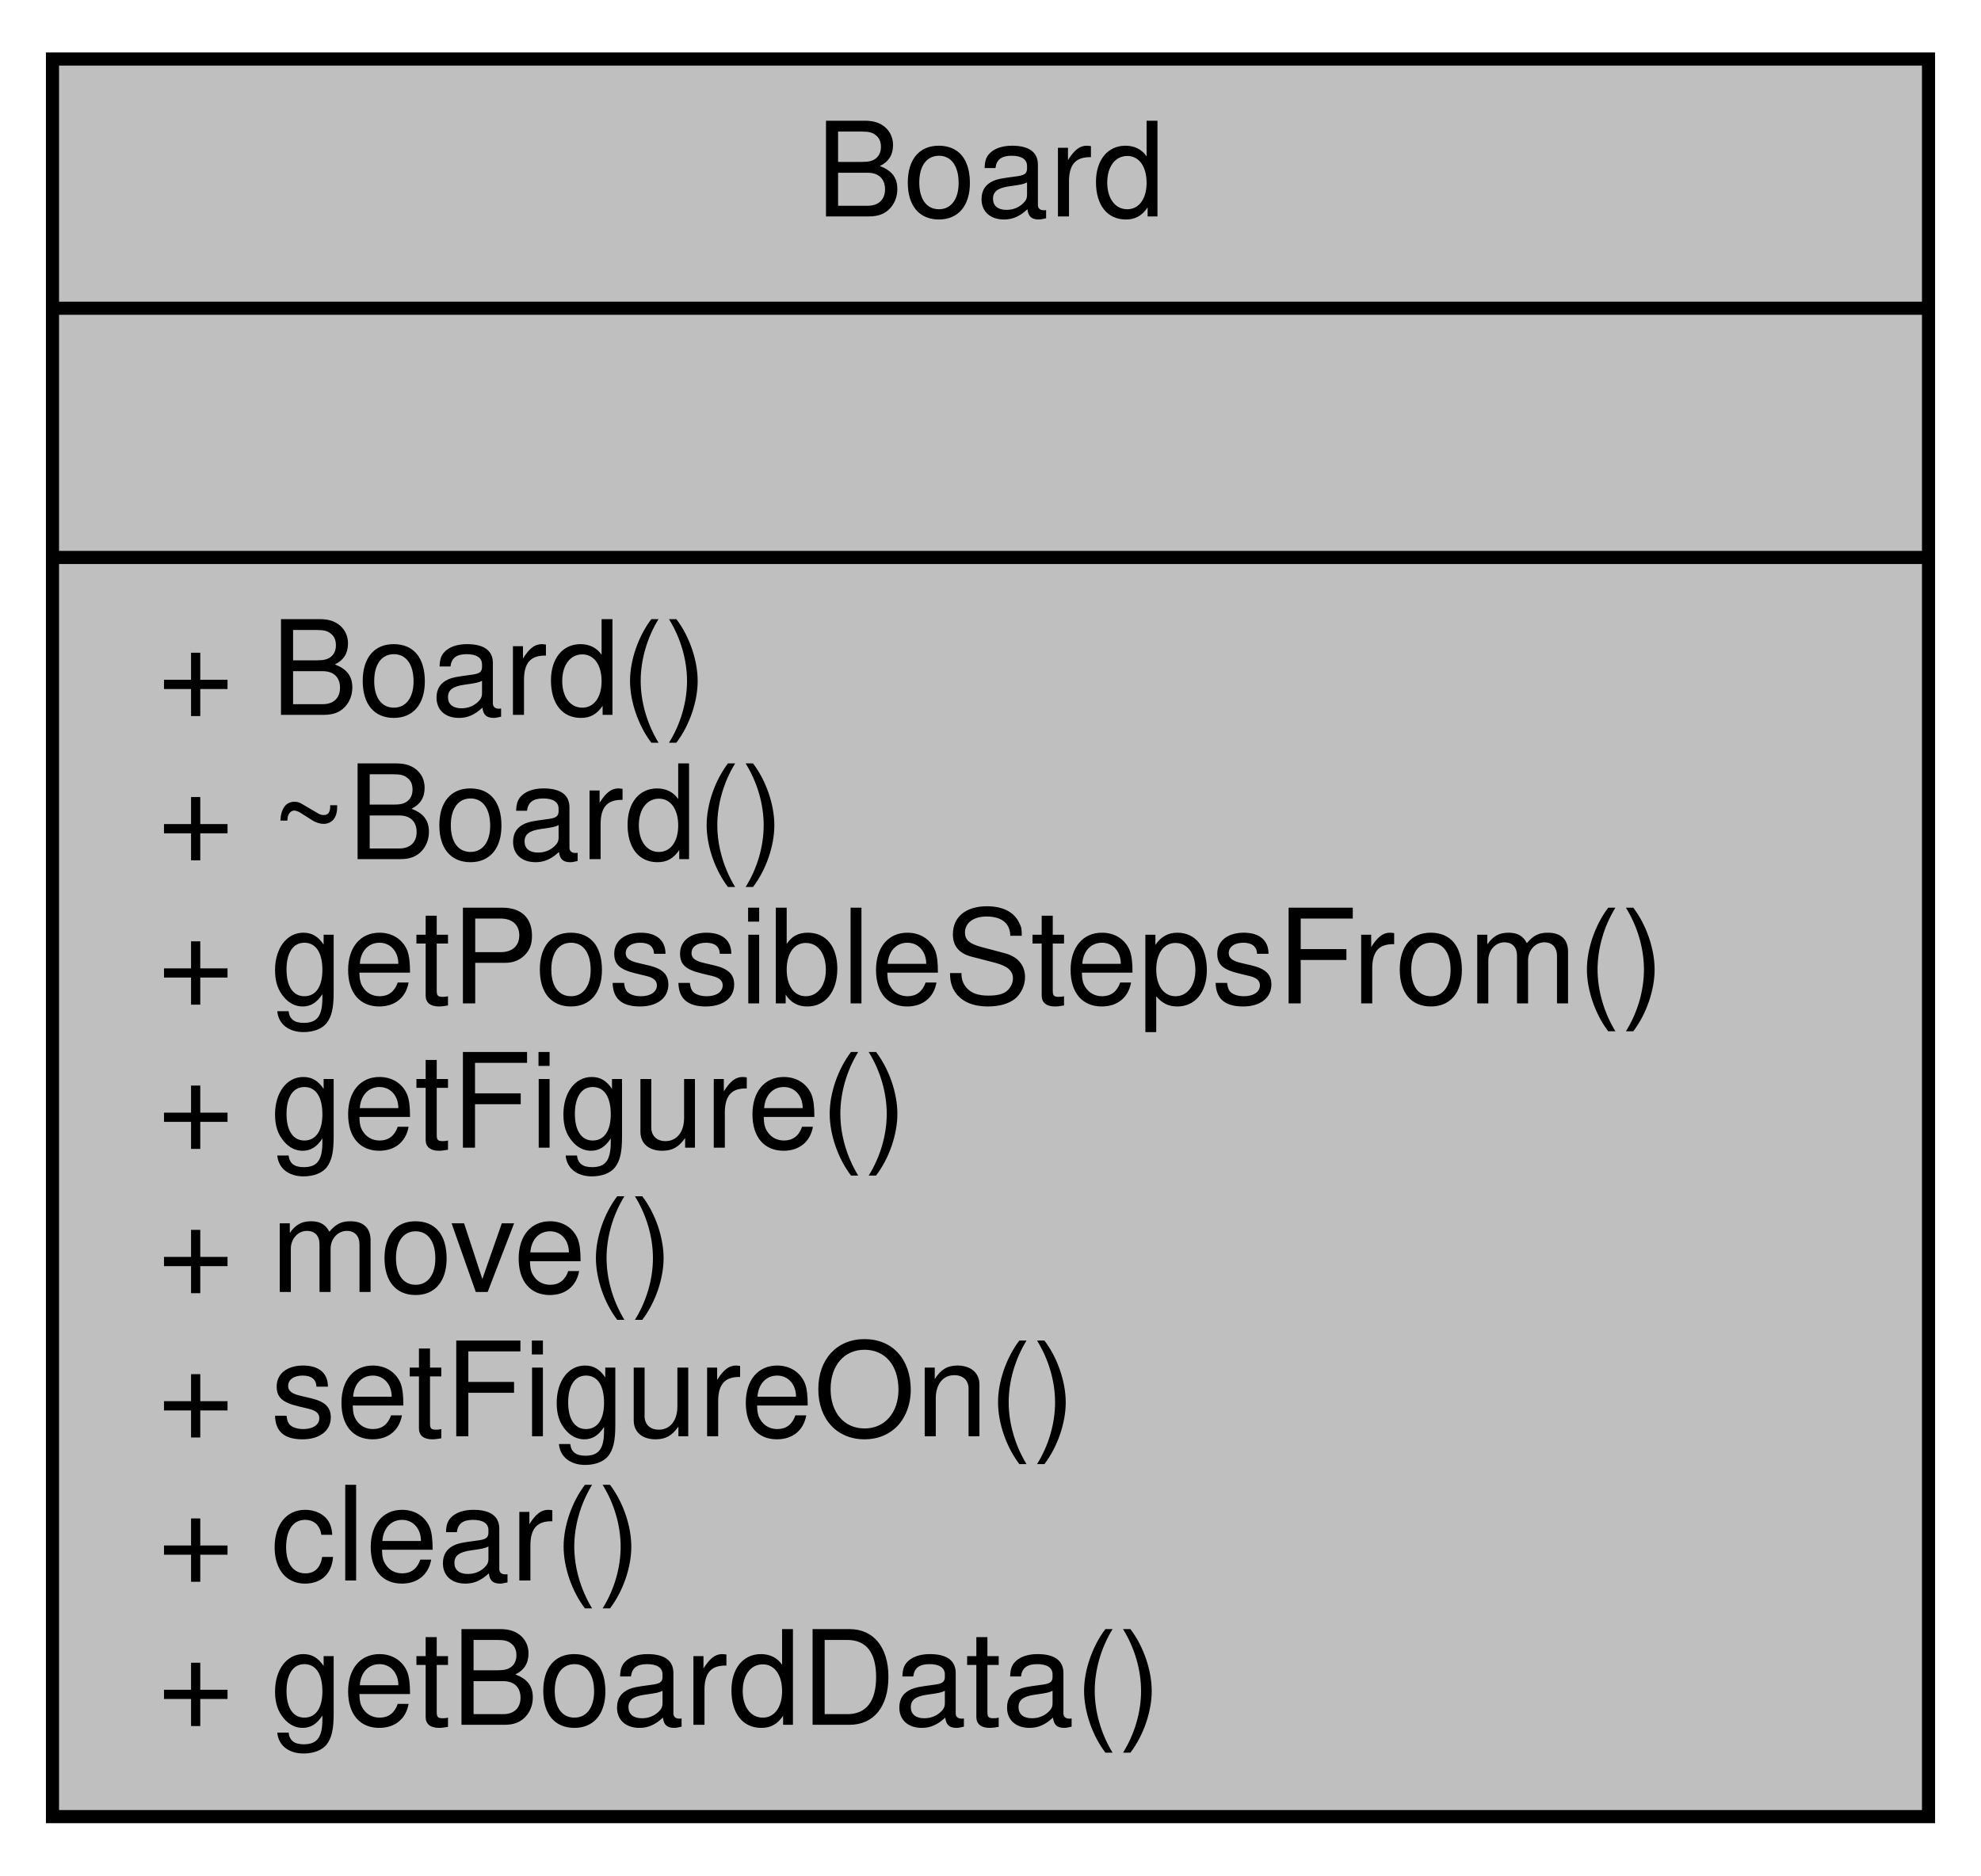
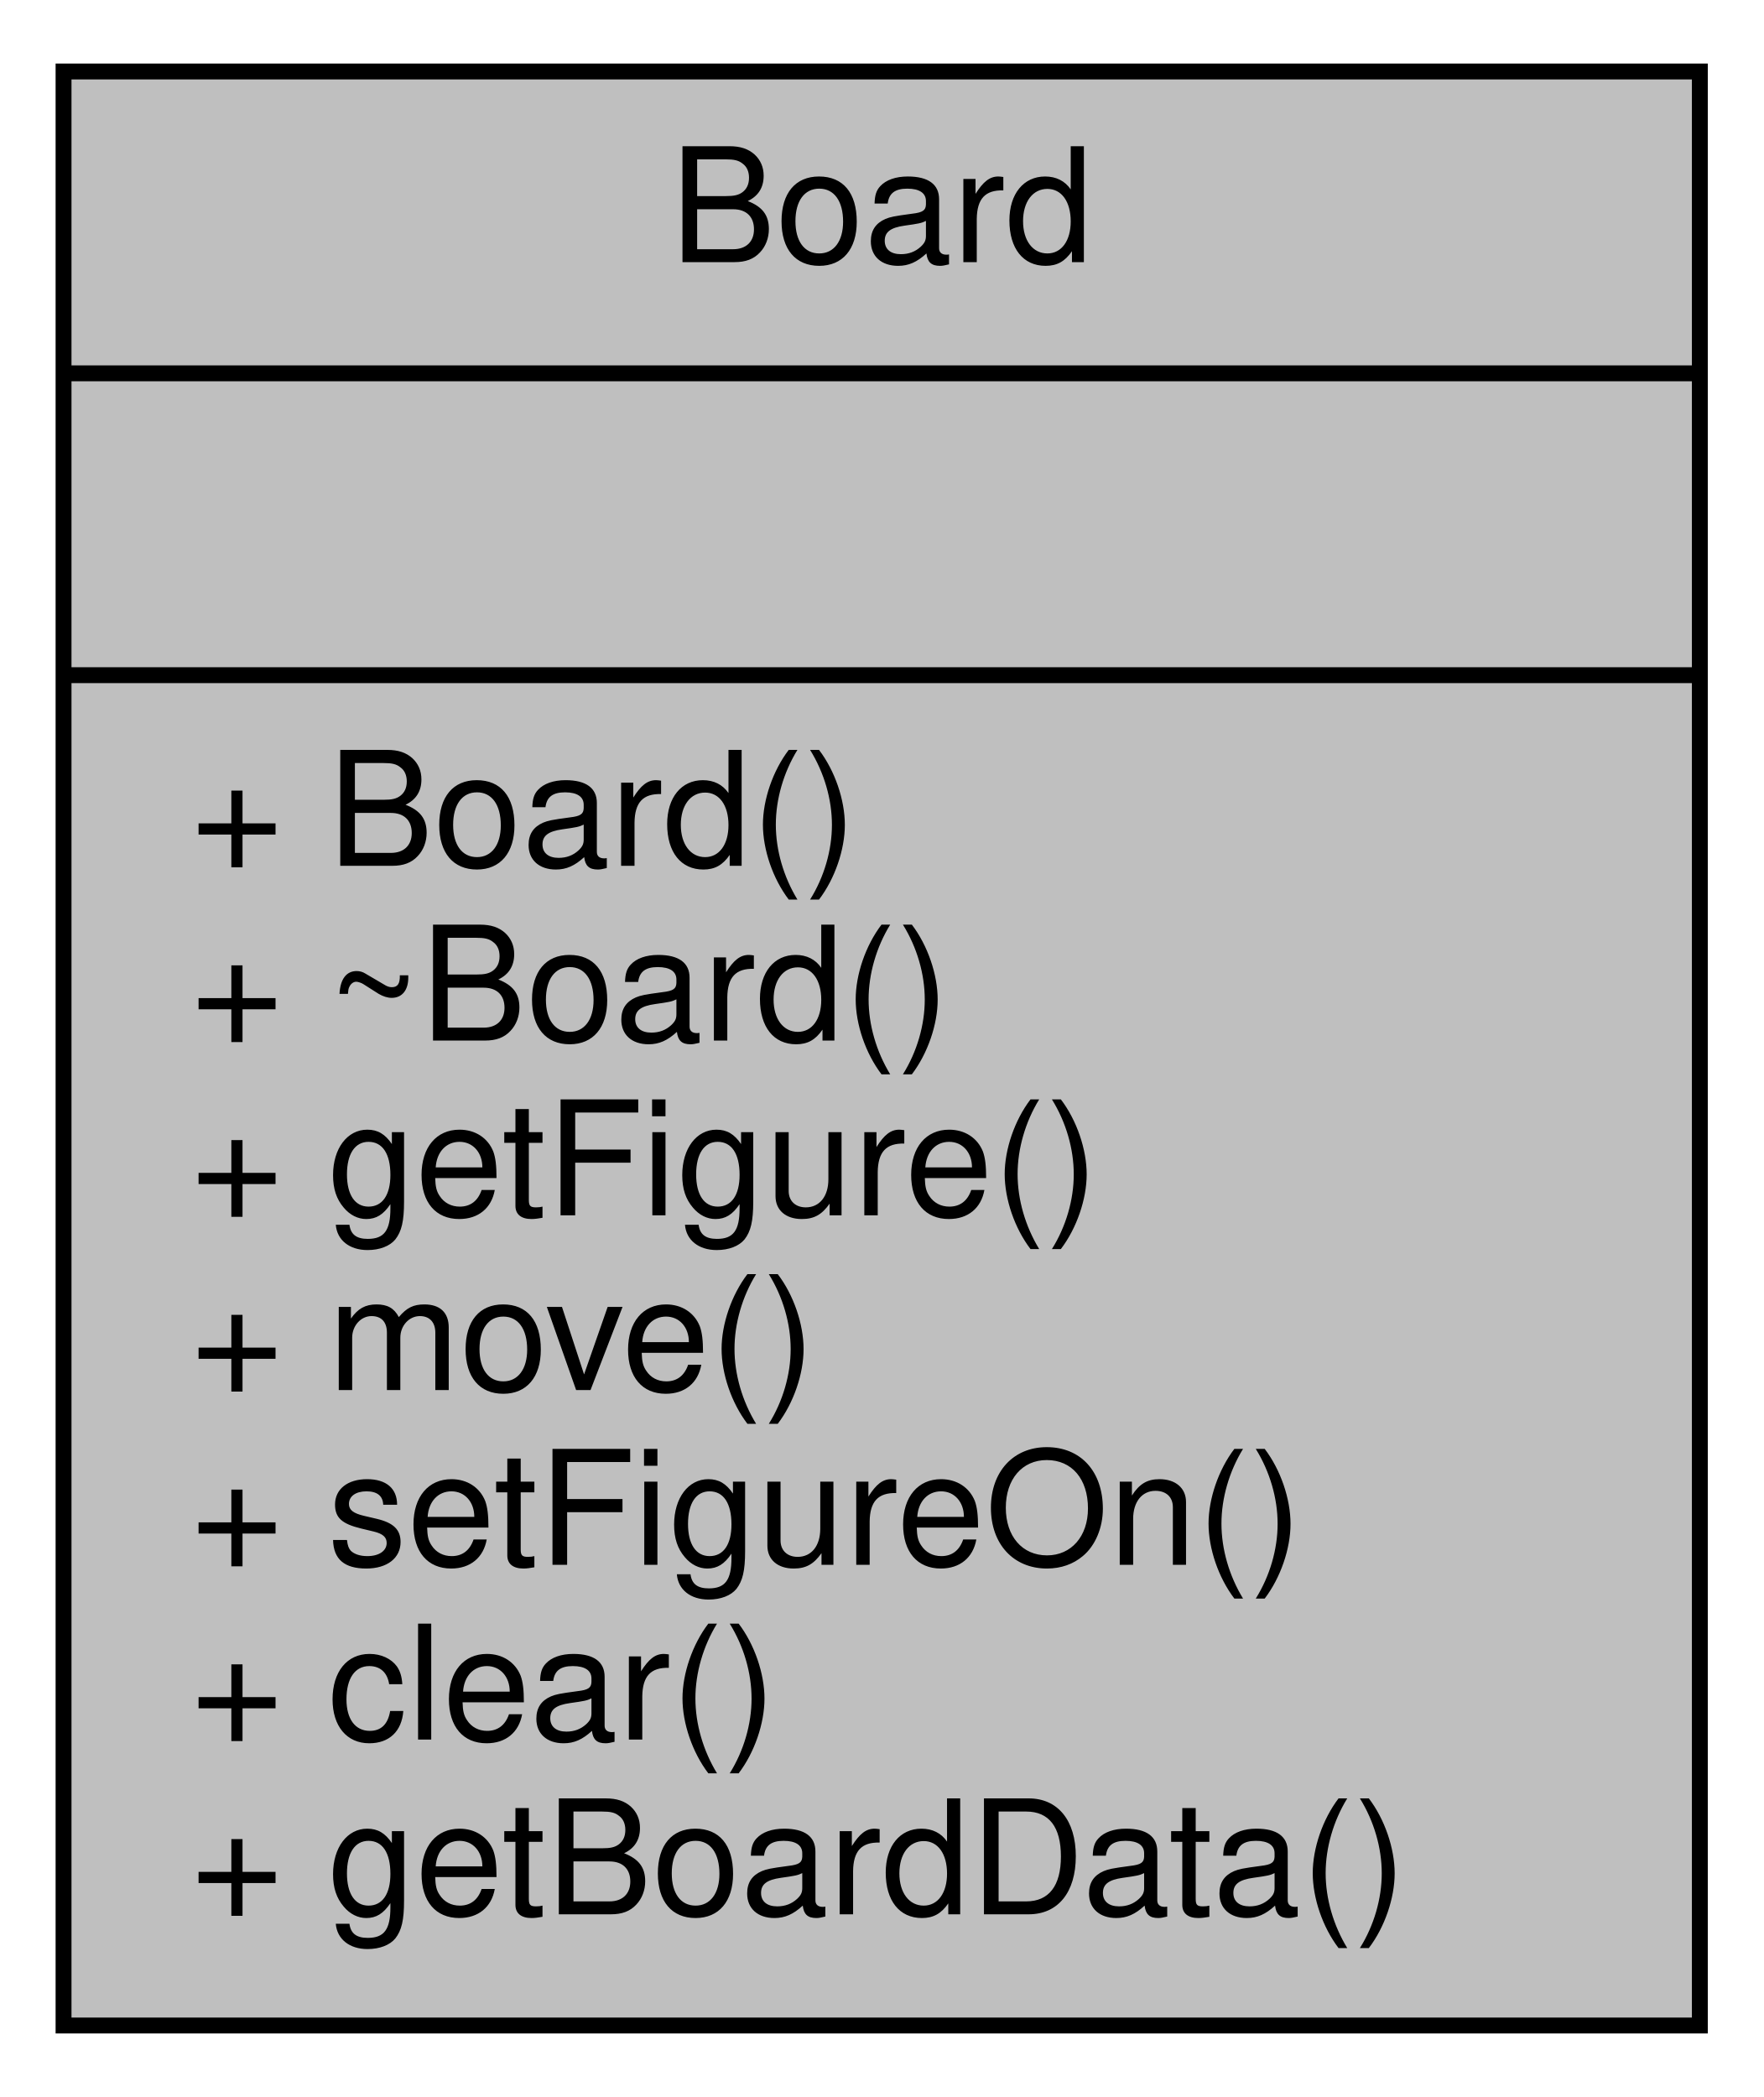
- <svg xmlns="http://www.w3.org/2000/svg" xmlns:xlink="http://www.w3.org/1999/xlink" width="151pt" height="143pt" viewBox="0.00 0.00 151.00 143.00">
-   <g id="graph0" class="graph" transform="scale(1 1) rotate(0) translate(4 139)">
+ <svg xmlns="http://www.w3.org/2000/svg" xmlns:xlink="http://www.w3.org/1999/xlink" width="111pt" height="132pt" viewBox="0.00 0.00 111.00 132.00">
+   <g id="graph0" class="graph" transform="scale(1 1) rotate(0) translate(4 128)">
    <g id="node1" class="node">
      <g id="a_node1">
        <a xlink:title="Обрабатывает логику игрового поля.">
-           <polygon fill="#bfbfbf" stroke="black" points="0,-0.5 0,-134.5 143,-134.5 143,-0.5 0,-0.5" />
-           <text text-anchor="middle" x="71.5" y="-122.5" font-family="Helvetica,sans-Serif" font-size="10.00">Board</text>
-           <polyline fill="none" stroke="black" points="0,-115.5 143,-115.5 " />
-           <text text-anchor="middle" x="71.5" y="-103.5" font-family="Helvetica,sans-Serif" font-size="10.00"> </text>
-           <polyline fill="none" stroke="black" points="0,-96.5 143,-96.5 " />
-           <text text-anchor="start" x="8" y="-84.5" font-family="Helvetica,sans-Serif" font-size="10.00">+ Board()</text>
-           <text text-anchor="start" x="8" y="-73.5" font-family="Helvetica,sans-Serif" font-size="10.00">+ ~Board()</text>
-           <text text-anchor="start" x="8" y="-62.5" font-family="Helvetica,sans-Serif" font-size="10.00">+ getPossibleStepsFrom()</text>
+           <polygon fill="#bfbfbf" stroke="black" points="0,-0.5 0,-123.5 103,-123.5 103,-0.5 0,-0.5" />
+           <text text-anchor="middle" x="51.5" y="-111.5" font-family="Helvetica,sans-Serif" font-size="10.00">Board</text>
+           <polyline fill="none" stroke="black" points="0,-104.5 103,-104.5 " />
+           <text text-anchor="middle" x="51.5" y="-92.5" font-family="Helvetica,sans-Serif" font-size="10.00"> </text>
+           <polyline fill="none" stroke="black" points="0,-85.5 103,-85.5 " />
+           <text text-anchor="start" x="8" y="-73.5" font-family="Helvetica,sans-Serif" font-size="10.00">+ Board()</text>
+           <text text-anchor="start" x="8" y="-62.5" font-family="Helvetica,sans-Serif" font-size="10.00">+ ~Board()</text>
          <text text-anchor="start" x="8" y="-51.5" font-family="Helvetica,sans-Serif" font-size="10.00">+ getFigure()</text>
          <text text-anchor="start" x="8" y="-40.5" font-family="Helvetica,sans-Serif" font-size="10.00">+ move()</text>
          <text text-anchor="start" x="8" y="-29.5" font-family="Helvetica,sans-Serif" font-size="10.00">+ setFigureOn()</text>
          <text text-anchor="start" x="8" y="-18.5" font-family="Helvetica,sans-Serif" font-size="10.00">+ clear()</text>
          <text text-anchor="start" x="8" y="-7.5" font-family="Helvetica,sans-Serif" font-size="10.00">+ getBoardData()</text>
        </a>
      </g>
    </g>
  </g>
</svg>
